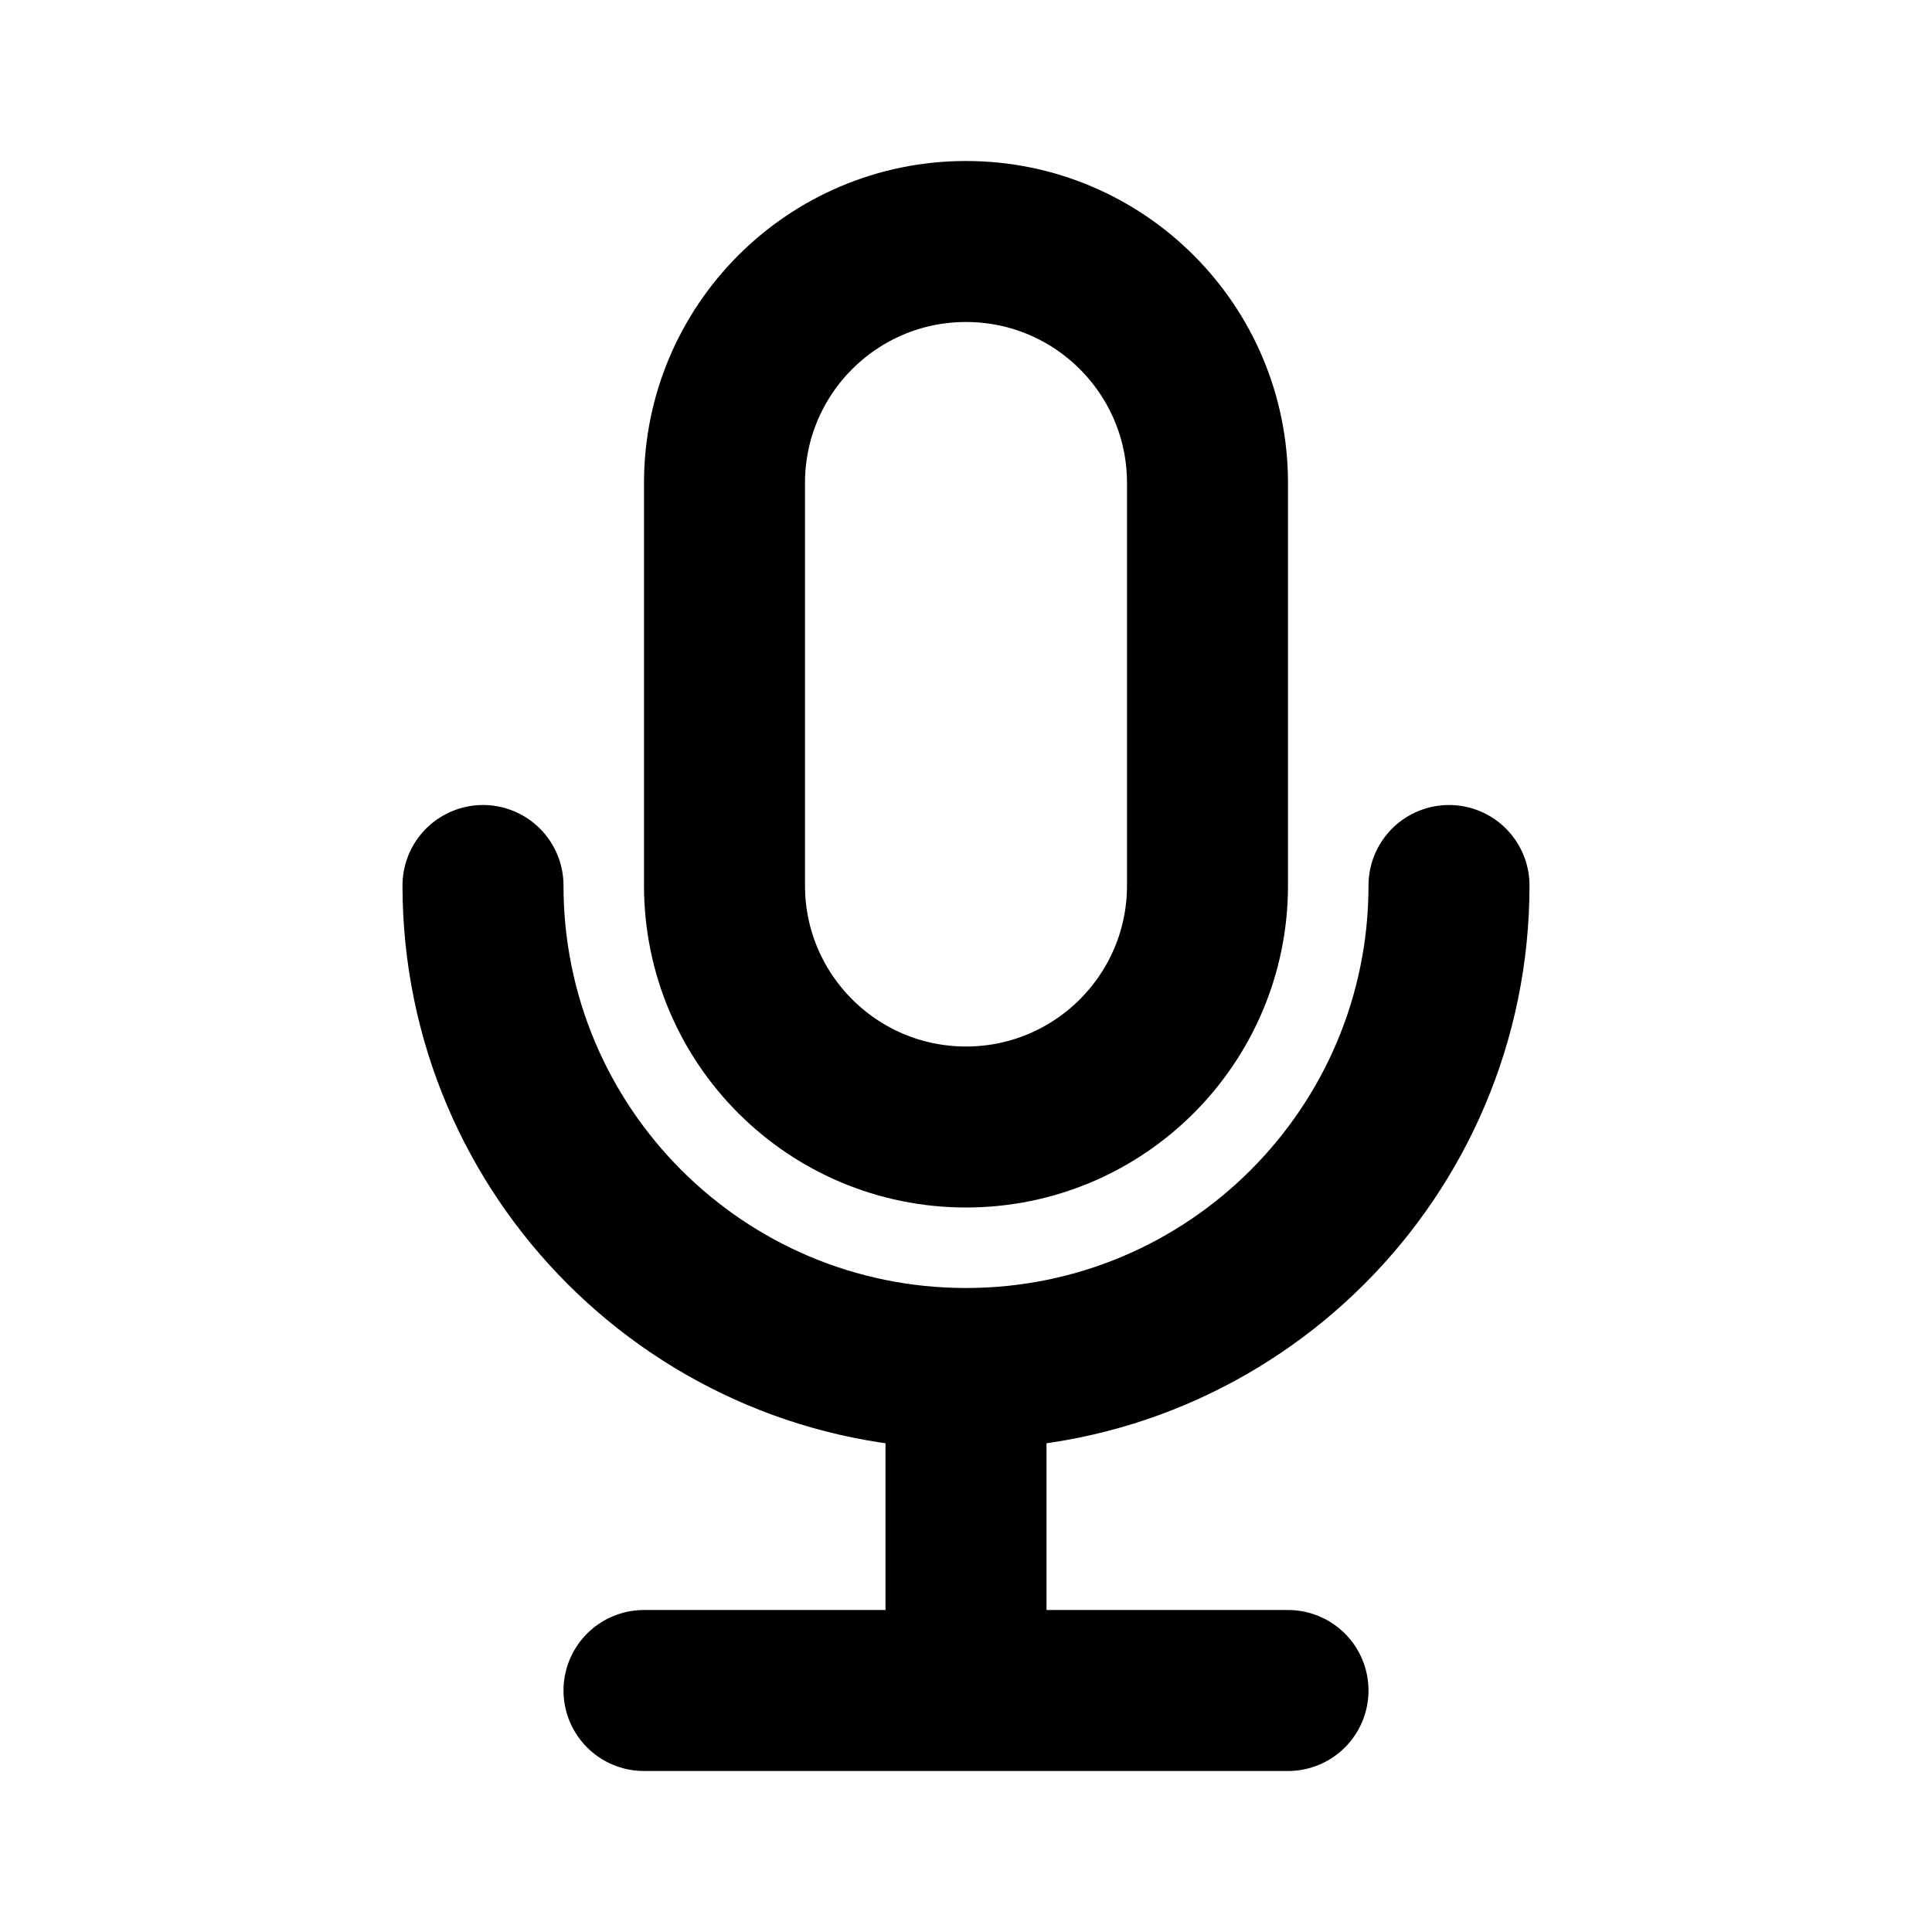
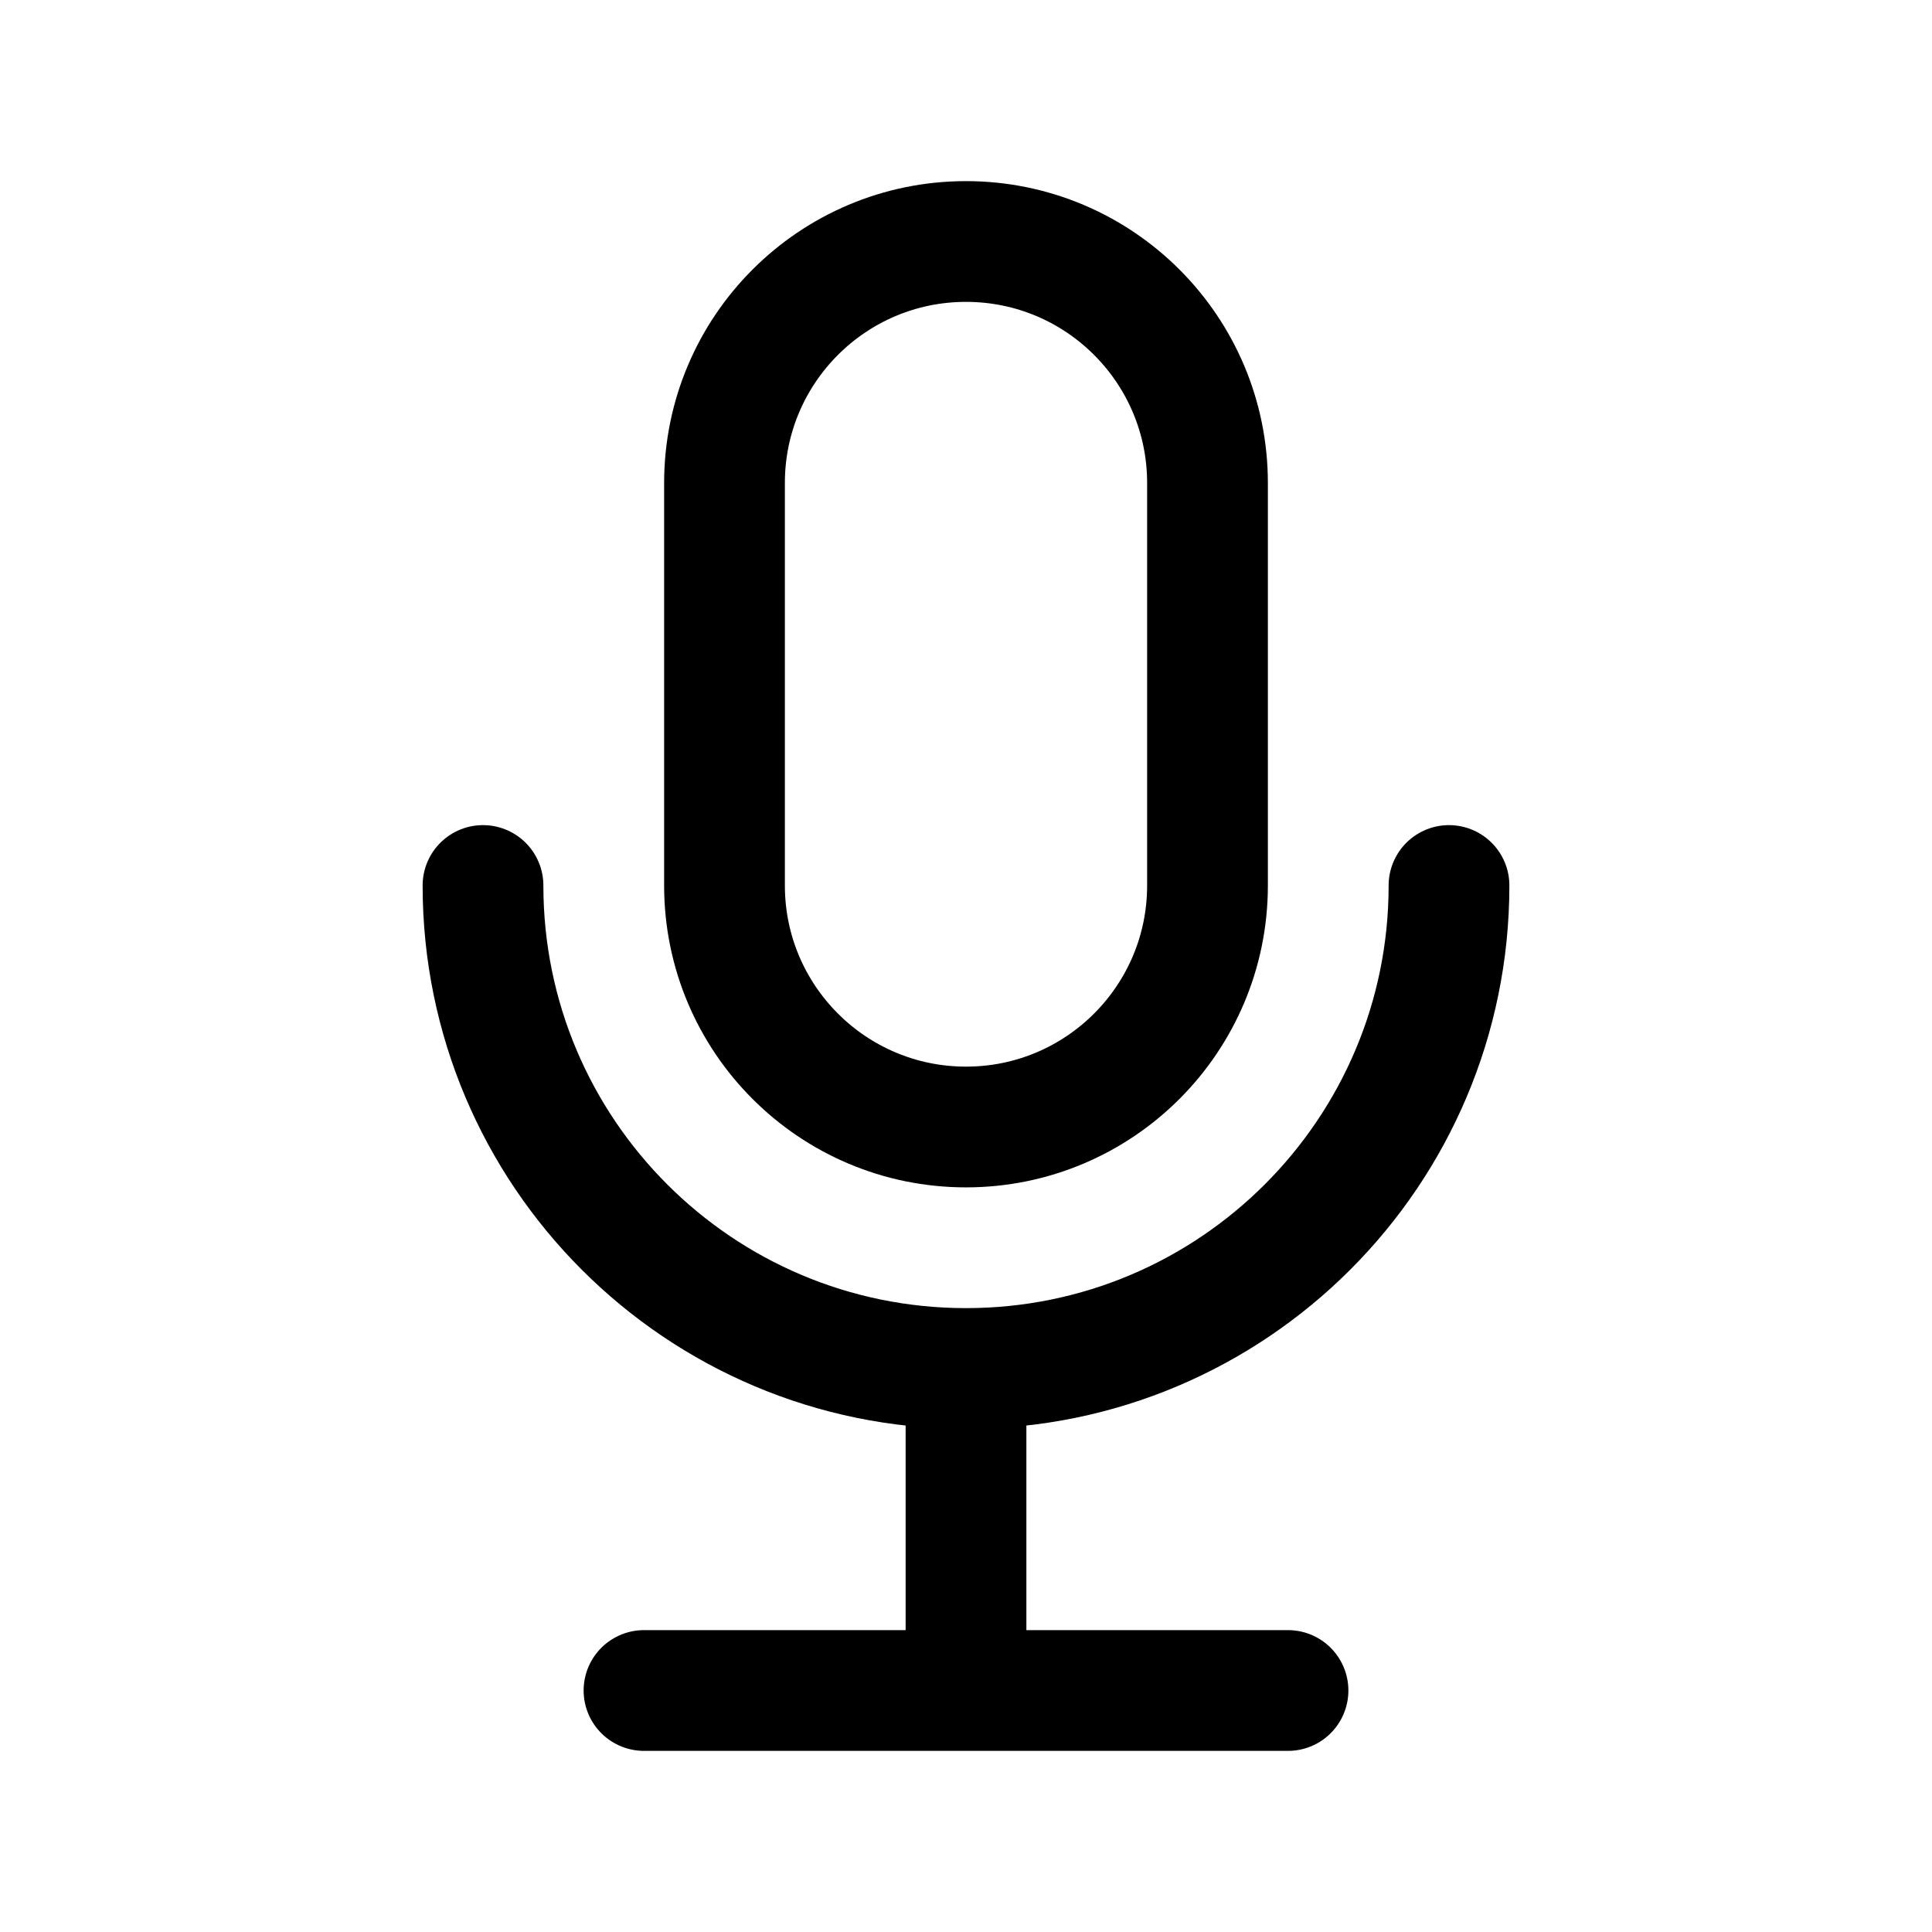
<svg xmlns="http://www.w3.org/2000/svg" width="24" height="24" viewBox="0 0 24 24" fill="none">
-   <rect x="9" y="3" width="6" height="11" rx="3" stroke="currentColor" stroke-width="2" />
-   <path d="M6 11a6 6 0 0 0 12 0M12 17v4M8 21h8" stroke="currentColor" stroke-width="2" stroke-linecap="round" />
+   <rect x="9" y="3" width="6" height="11" rx="3" stroke="currentColor" stroke-width="1.5" />
+   <path d="M6 11a6 6 0 0 0 12 0M12 17v4M8 21h8" stroke="currentColor" stroke-width="1.5" stroke-linecap="round" />
</svg>
